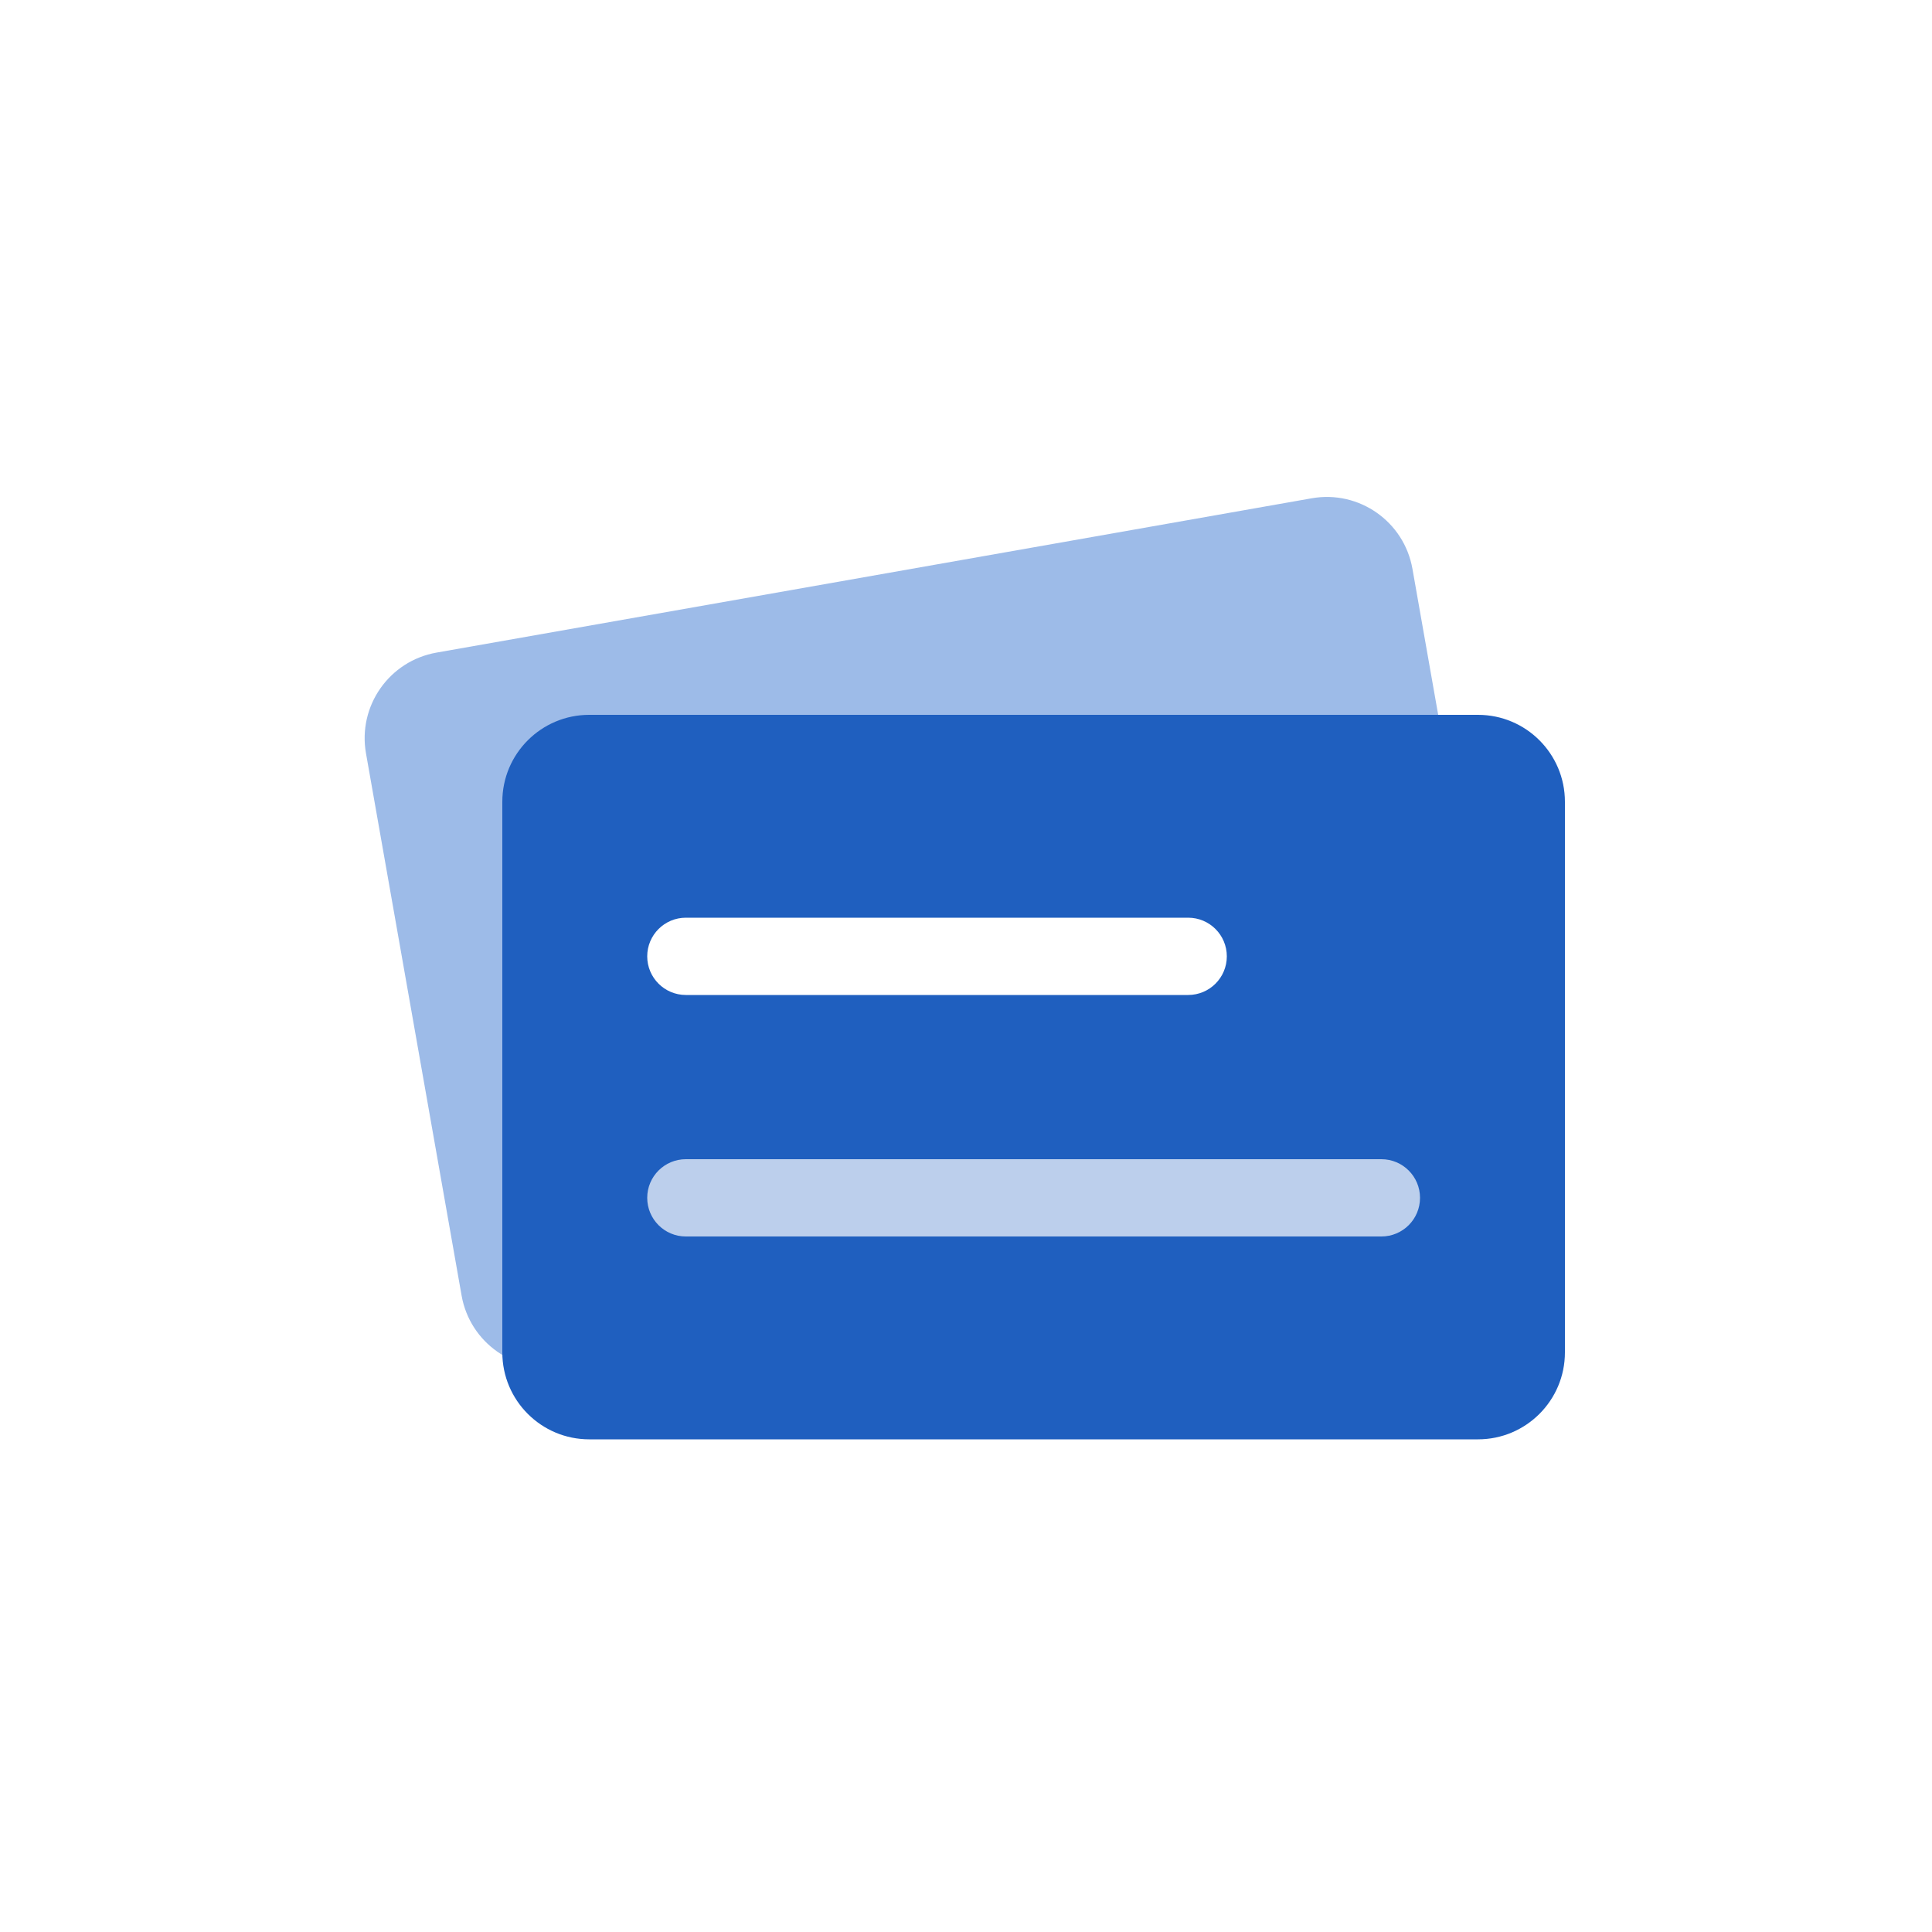
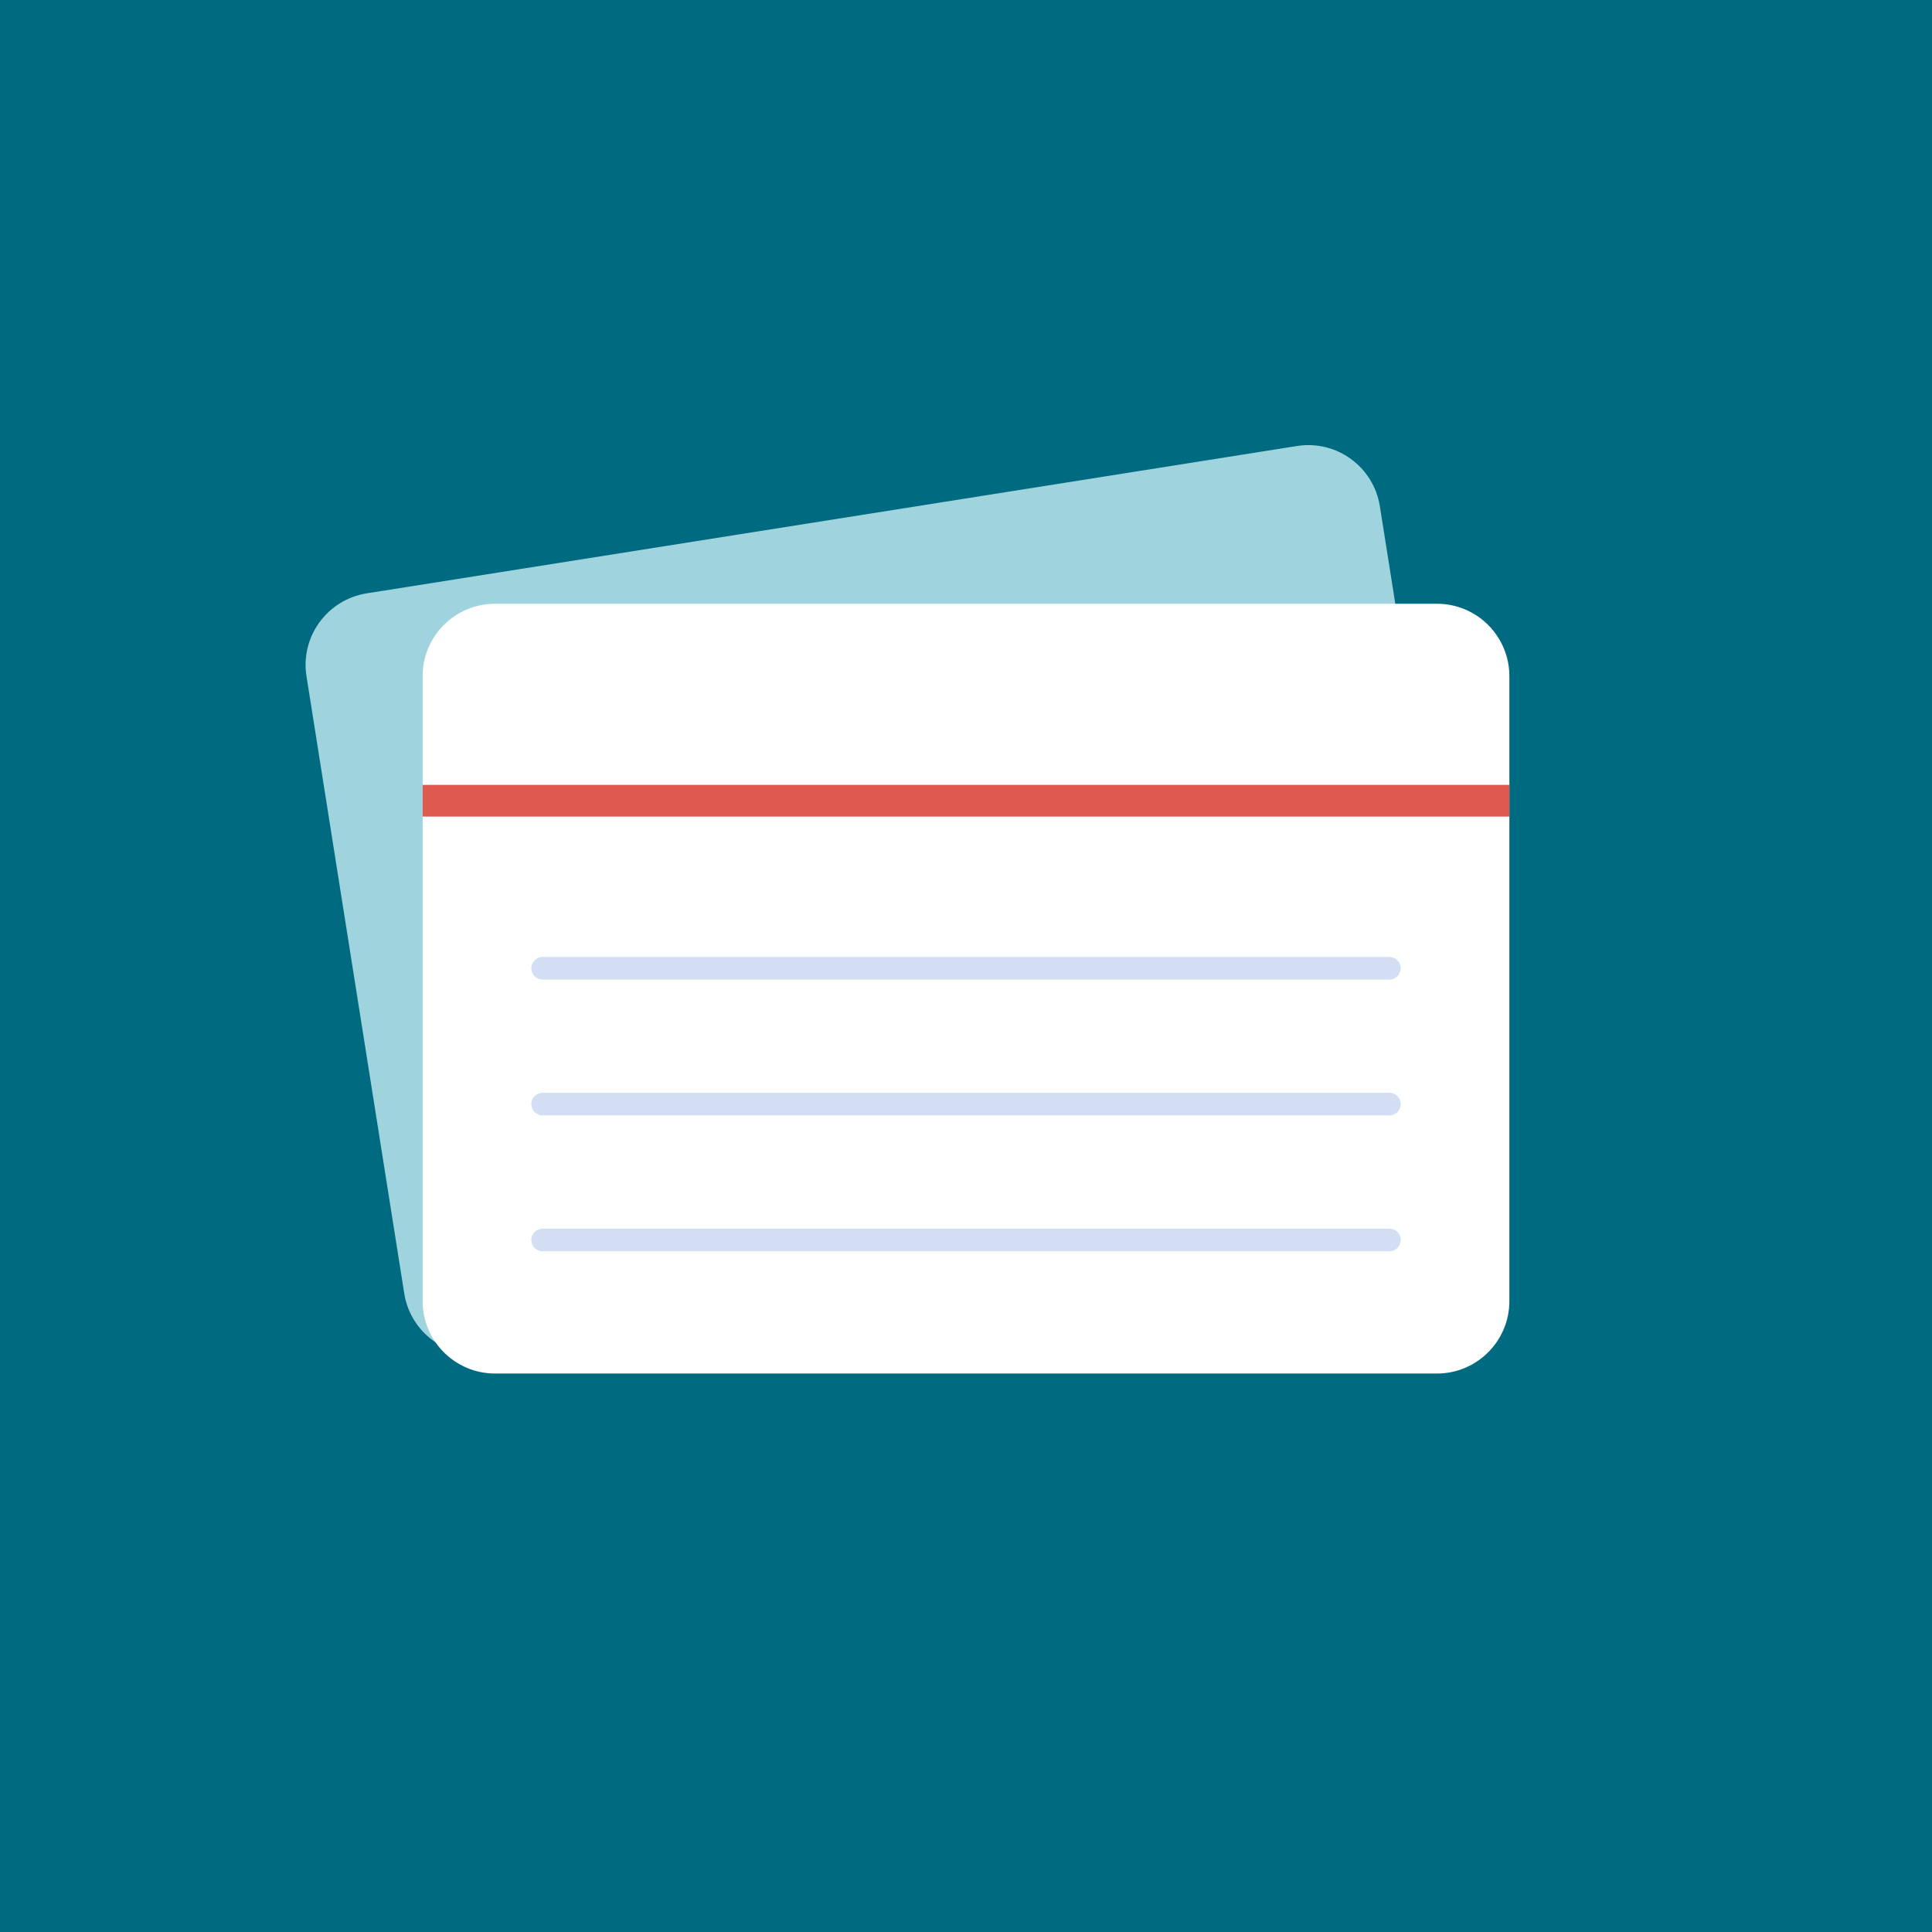
<svg xmlns="http://www.w3.org/2000/svg" viewBox="0 0 512 512">
-   <rect width="512" height="512" fill="#ffffff" />
-   <g transform="translate(256 256) scale(1.28) translate(-252 -248)">
-     <rect x="136" y="166" width="220" height="150" rx="18" fill="#9dbbe8" transform="rotate(-10 246 241)" />
-     <rect x="156" y="196" width="220" height="150" rx="18" fill="#1f5fbf" />
-     <rect x="186" y="238" width="120" height="16" rx="8" fill="#ffffff" />
-     <rect x="186" y="288" width="160" height="16" rx="8" fill="#ffffff" opacity="0.7" />
+   <rect width="512" height="512" fill="#006a80" />
+   <g transform="translate(256 256) scale(1.2) translate(-256 -256)">
+     <rect x="136" y="170" width="240" height="170" rx="16" fill="#9fd4df" transform="rotate(-9 256 255) translate(-14 -16)" />
+     <g transform="translate(0 6)">
+       <rect x="136" y="170" width="240" height="170" rx="16" fill="#ffffff" />
+       <rect x="136" y="210" width="240" height="7" fill="#df5a4e" />
+       <rect x="160" y="248" width="192" height="5" rx="2.5" fill="#d3def2" />
+       <rect x="160" y="278" width="192" height="5" rx="2.5" fill="#d3def2" />
+       <rect x="160" y="308" width="192" height="5" rx="2.5" fill="#d3def2" />
+     </g>
  </g>
</svg>
